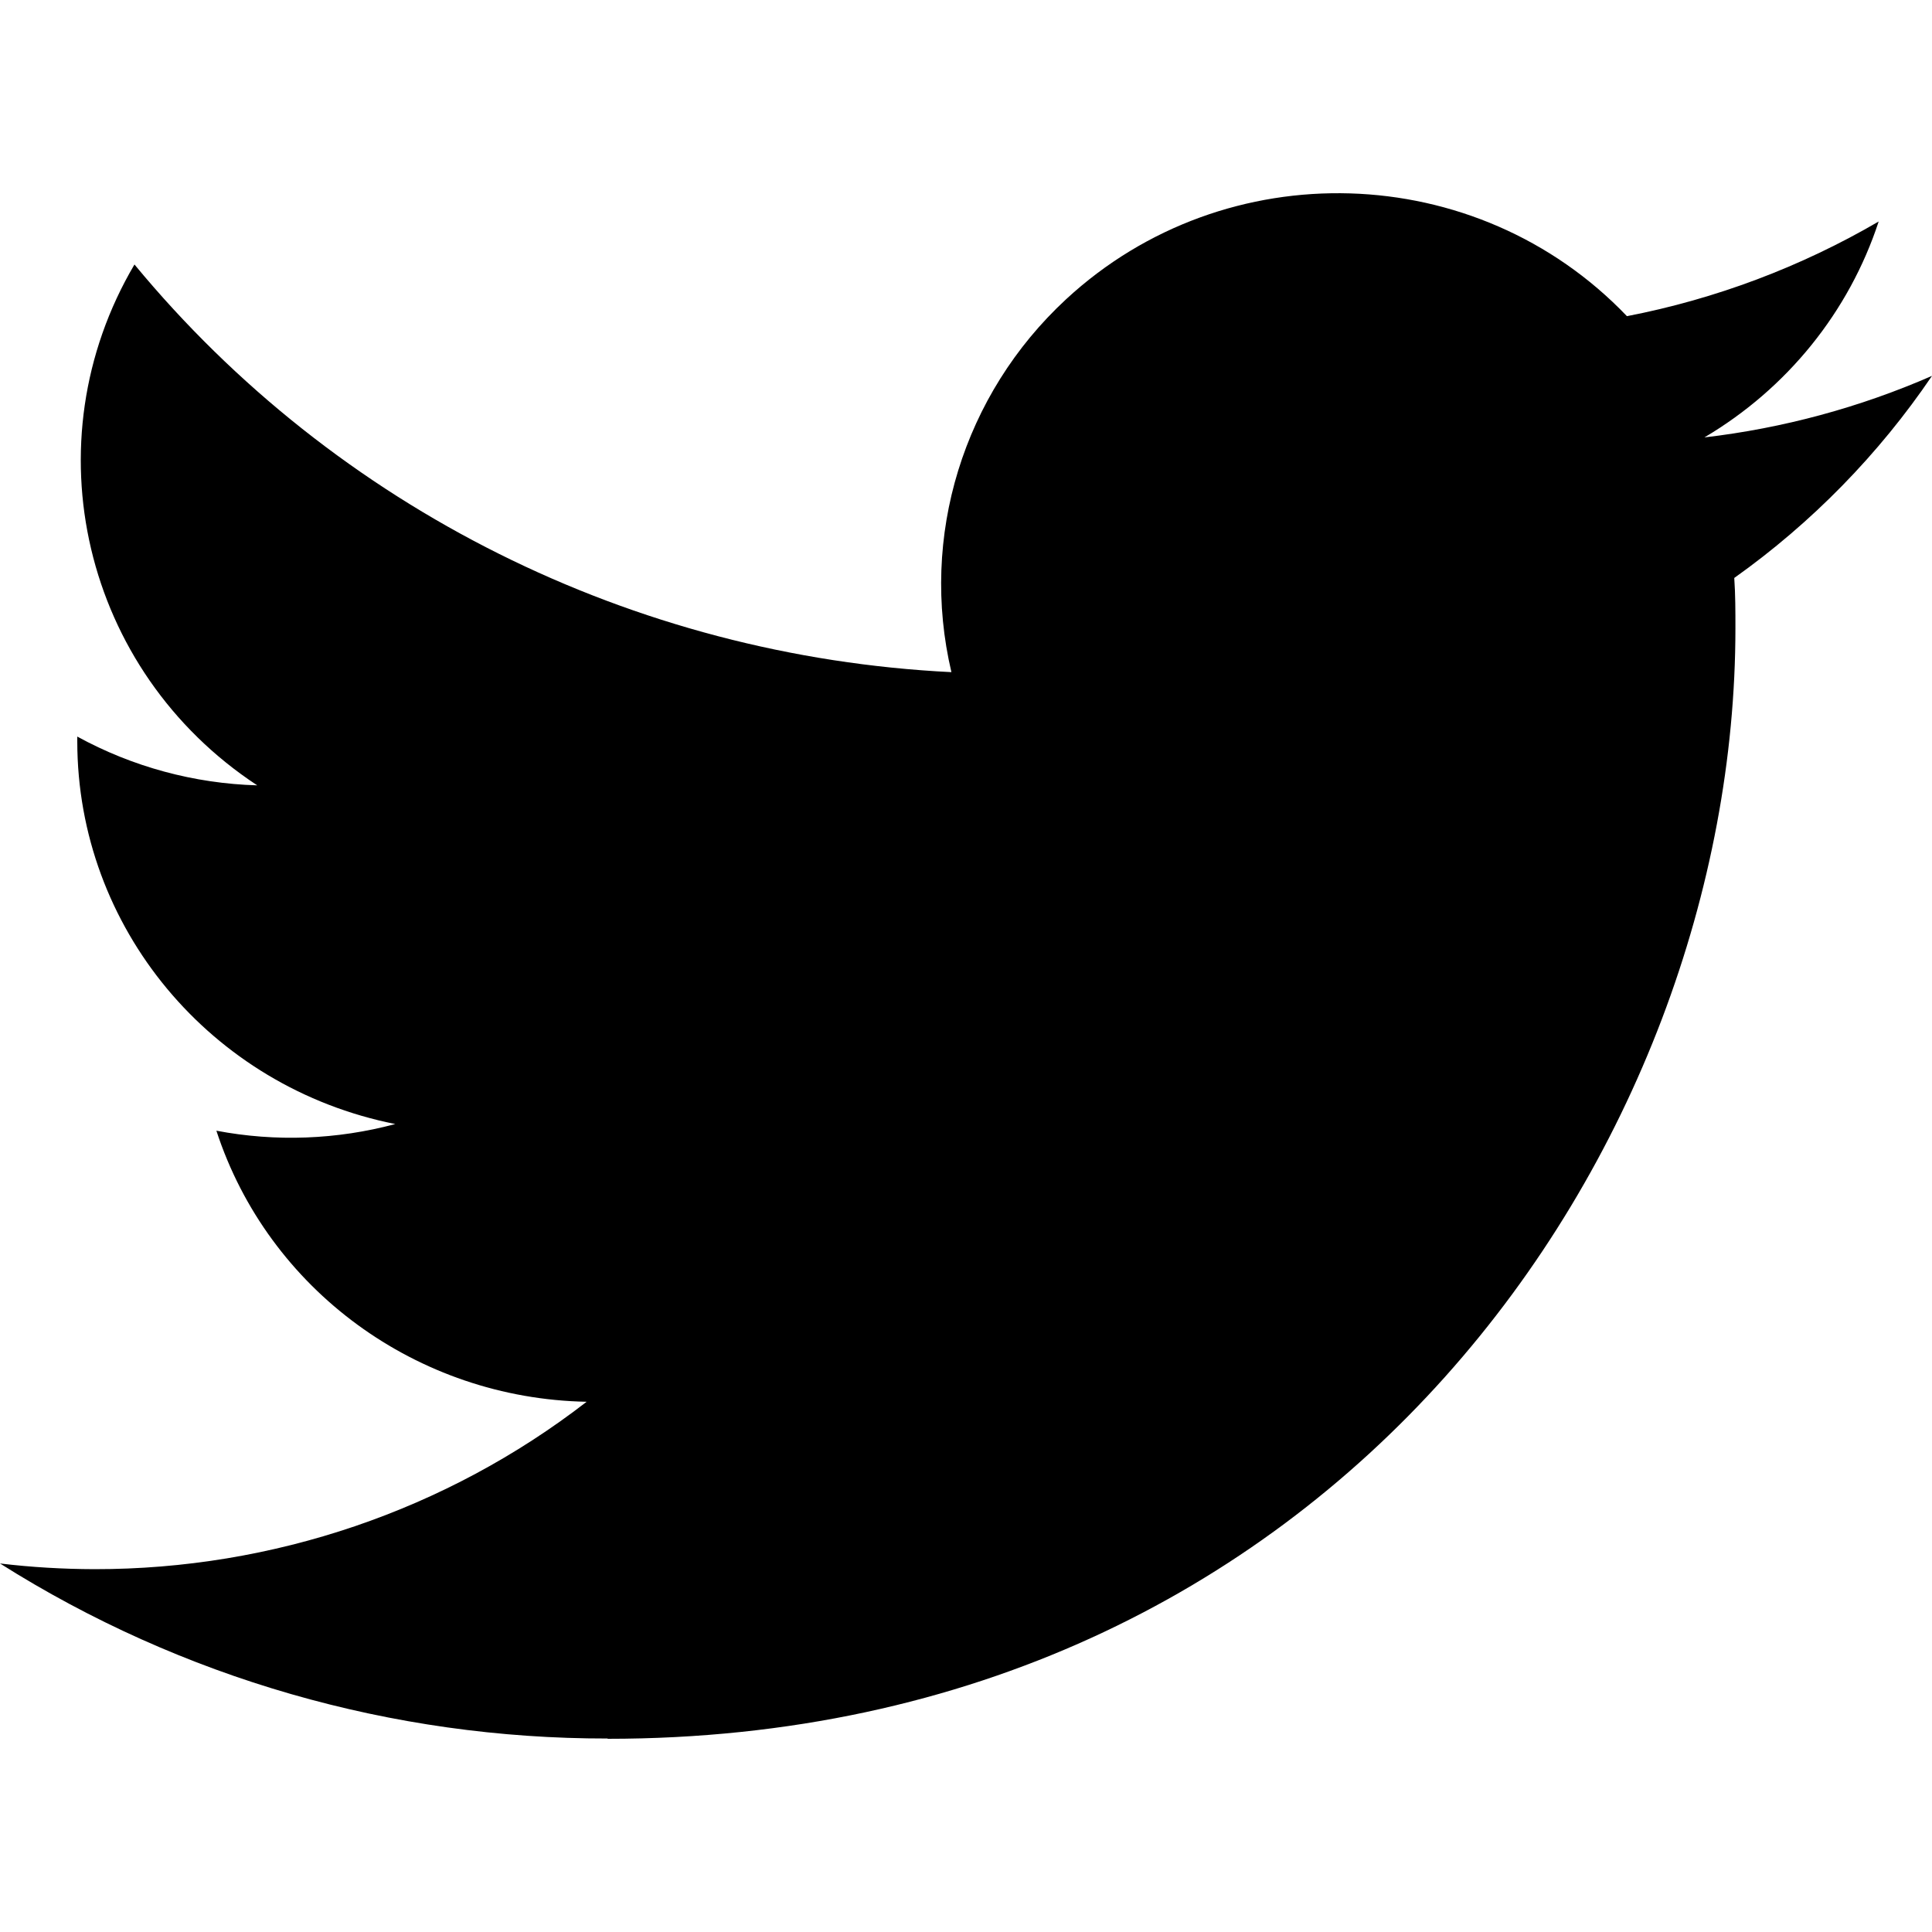
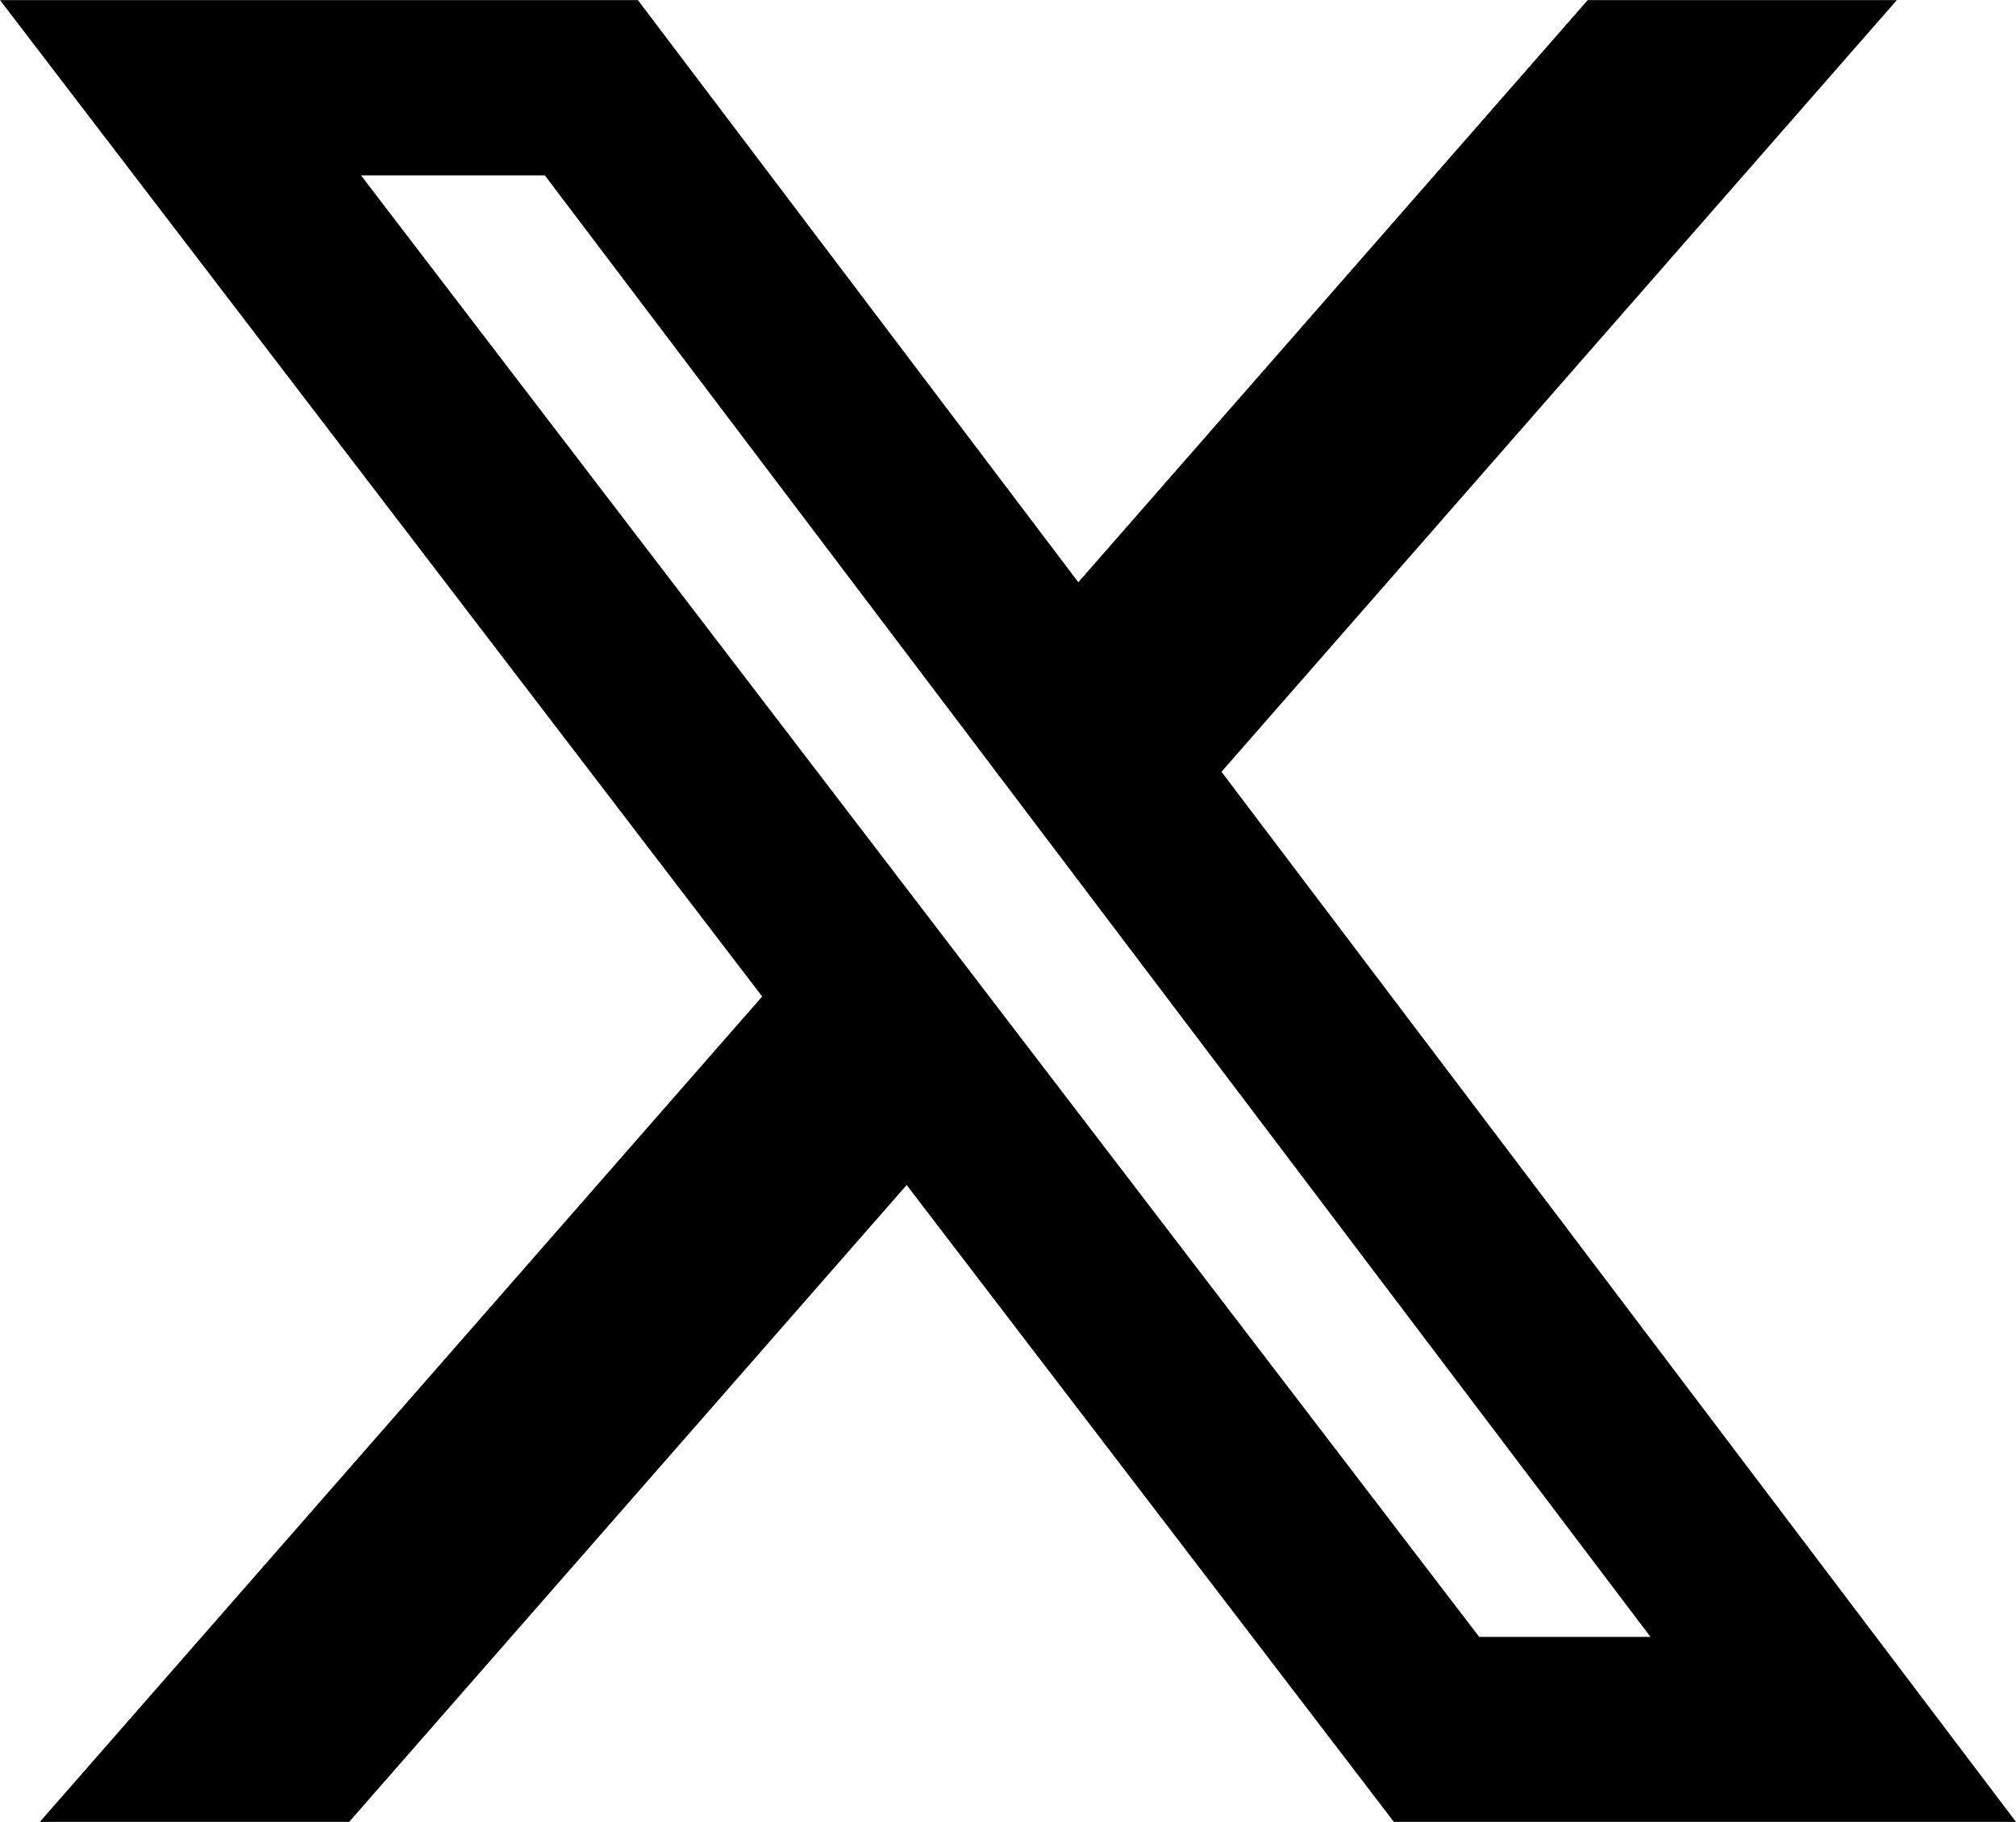
- <svg xmlns="http://www.w3.org/2000/svg" width="800px" height="800px" viewBox="0 -2 20 20" version="1.1">
-   <defs>
- 
- </defs>
-   <g id="Page-1" stroke="none" stroke-width="1" fill="none" fill-rule="evenodd">
-     <g id="Dribbble-Light-Preview" transform="translate(-60, -7521)" fill="#000000">
-       <g id="icons" transform="translate(56, 160)">
-         <path d="M10.29,7377 C17.837,7377 21.965,7370.844 21.965,7365.505 C21.965,7365.33 21.965,7365.156 21.953,7364.983 C22.756,7364.412 23.449,7363.703 24,7362.891 C23.252,7363.218 22.457,7363.433 21.644,7363.528 C22.5,7363.022 23.141,7362.229 23.448,7361.293 C22.642,7361.763 21.761,7362.095 20.842,7362.273 C19.288,7360.647 16.689,7360.568 15.036,7362.098 C13.971,7363.084 13.518,7364.555 13.849,7365.958 C10.55,7365.795 7.476,7364.261 5.392,7361.738 C4.303,7363.584 4.86,7365.945 6.663,7367.13 C6.01,7367.111 5.371,7366.938 4.8,7366.625 L4.8,7366.676 C4.801,7368.599 6.178,7370.255 8.092,7370.636 C7.488,7370.798 6.854,7370.822 6.24,7370.705 C6.777,7372.351 8.318,7373.478 10.073,7373.511 C8.62,7374.635 6.825,7375.246 4.977,7375.244 C4.651,7375.243 4.325,7375.224 4,7375.185 C5.877,7376.371 8.06,7377 10.29,7376.997" id="twitter-[#154]">
- 
- </path>
-       </g>
-     </g>
-   </g>
+ <svg xmlns="http://www.w3.org/2000/svg" fill="none" height="2260" width="2500" viewBox="0.254 0.25 500 451.954">
+   <path d="M394.033.25h76.67L303.202 191.693l197.052 260.511h-154.29L225.118 294.205 86.844 452.204H10.127l179.16-204.77L.254.25H158.46l109.234 144.417zm-26.908 406.063h42.483L135.377 43.73h-45.59z" fill="#000" />
</svg>
